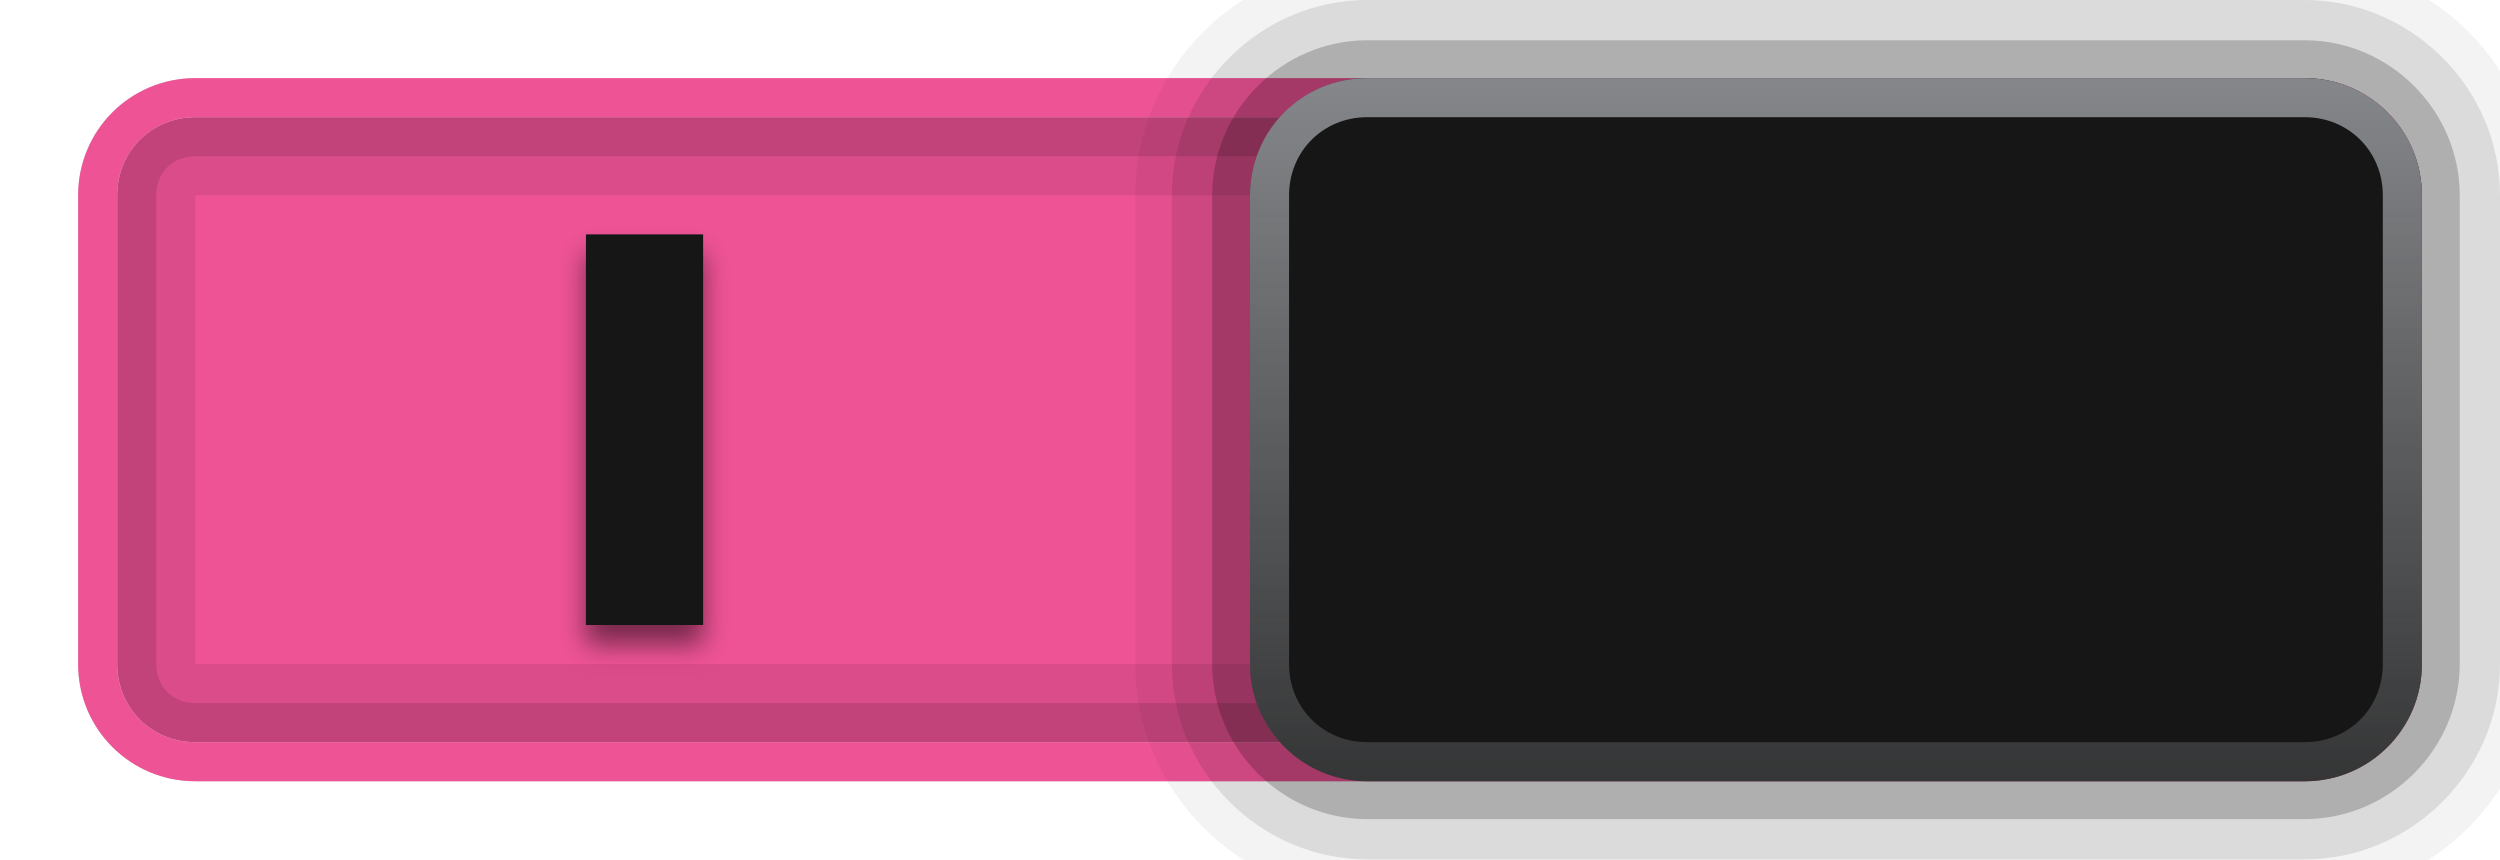
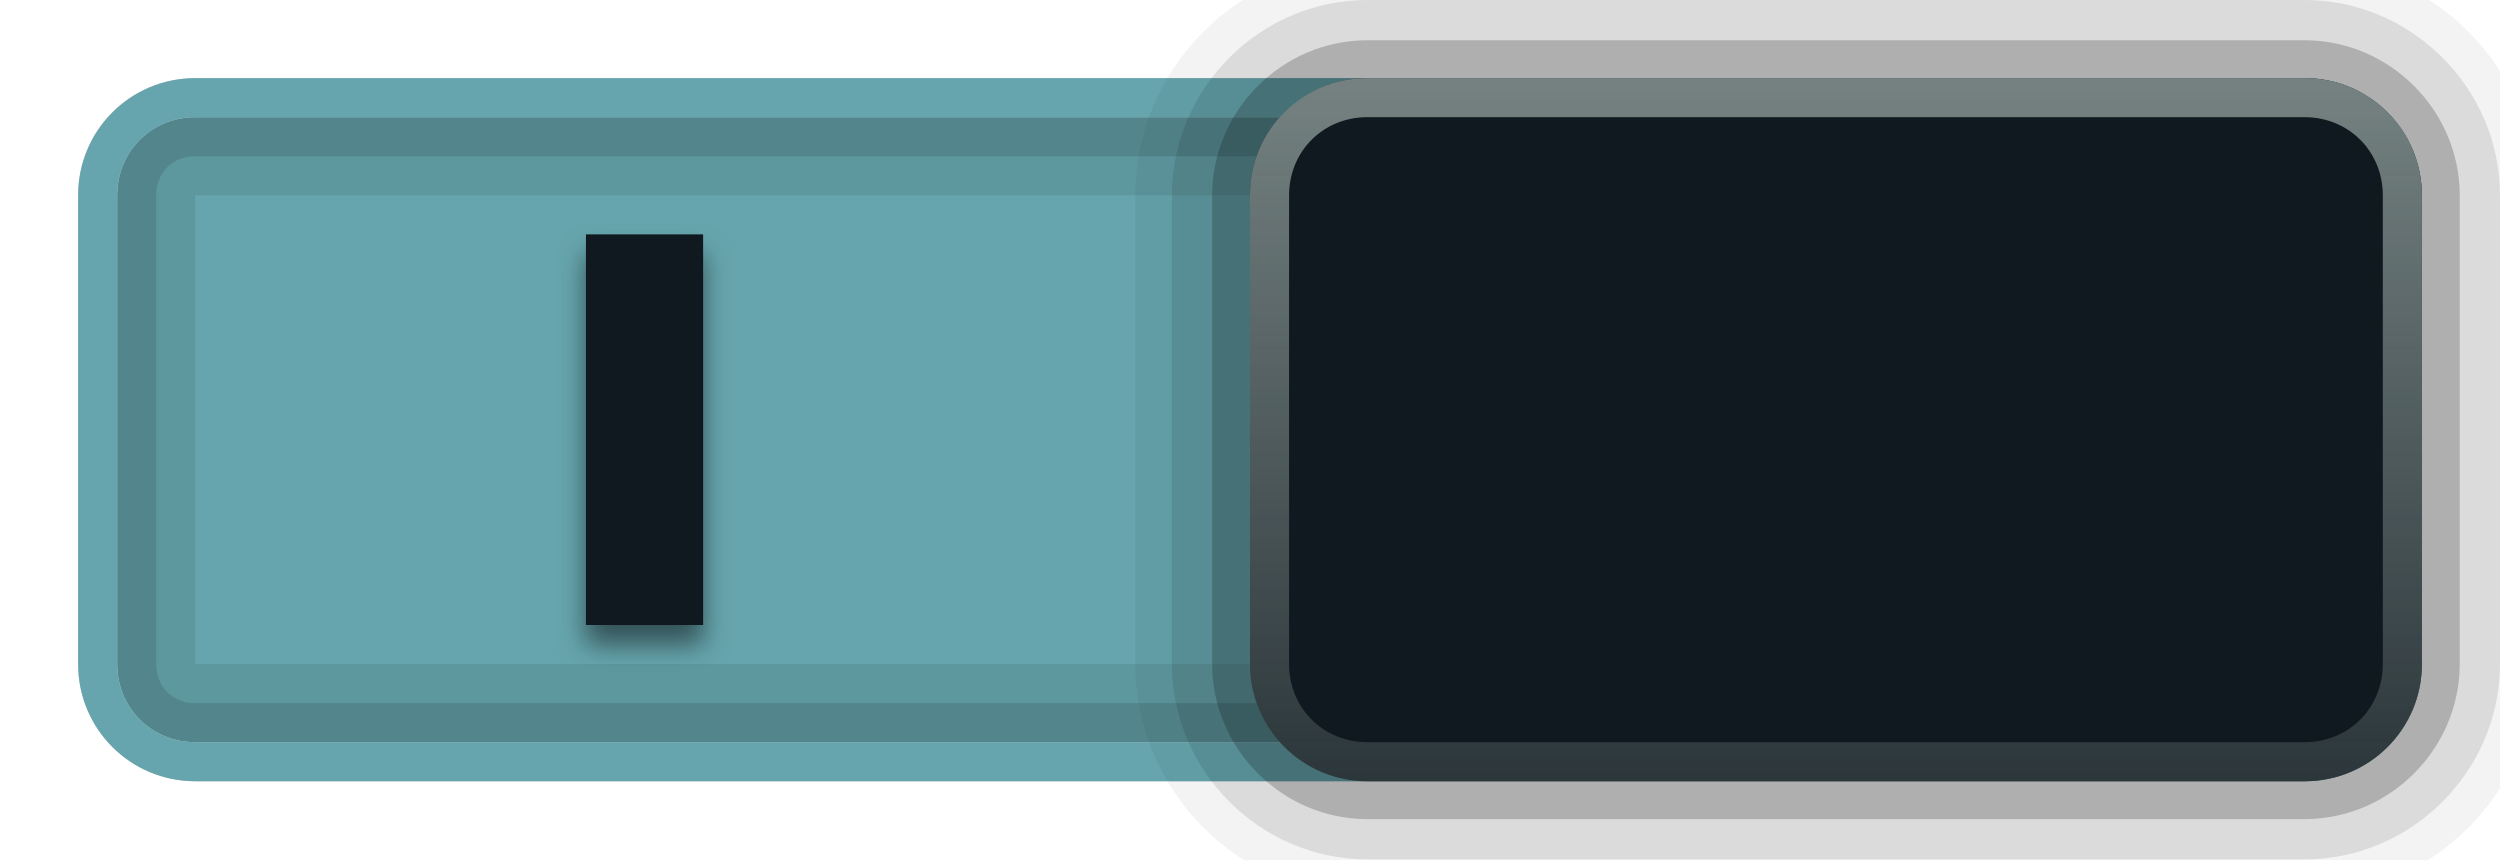
<svg xmlns="http://www.w3.org/2000/svg" xmlns:xlink="http://www.w3.org/1999/xlink" version="1.1" width="64" height="22" id="svg3273">
  <defs id="defs3275">
    <linearGradient id="linearGradient3988">
      <stop id="stop3990" offset="0" style="stop-color:#000000;stop-opacity:1;" />
      <stop style="stop-color:#000000;stop-opacity:0.706;" offset="0.6" id="stop3997" />
      <stop id="stop3993" offset="1" style="stop-color:#000000;stop-opacity:0;" />
    </linearGradient>
    <linearGradient id="linearGradient3976">
      <stop style="stop-color:#ffffff;stop-opacity:1;" offset="0" id="stop3978" />
      <stop id="stop3995" offset="0.6" style="stop-color:#ffffff;stop-opacity:0.706;" />
      <stop style="stop-color:#ffffff;stop-opacity:0;" offset="1" id="stop3980" />
    </linearGradient>
    <linearGradient id="linearGradient4137">
      <stop style="stop-color:#000000;stop-opacity:0.706;" offset="0" id="stop4139" />
      <stop style="stop-color:#000000;stop-opacity:0.235;" offset="1" id="stop4141" />
    </linearGradient>
    <linearGradient id="linearGradient4114">
      <stop id="stop4116" style="stop-color:#ffffff;stop-opacity:0.078;" offset="0" />
      <stop id="stop4118" style="stop-color:#ffffff;stop-opacity:0.275;" offset="1" />
    </linearGradient>
    <linearGradient id="linearGradient3985">
      <stop style="stop-color:#ffffff;stop-opacity:1;" offset="0" id="stop3987" />
      <stop style="stop-color:#ffffff;stop-opacity:0;" offset="1" id="stop3989" />
    </linearGradient>
    <linearGradient id="linearGradient3938">
      <stop style="stop-color:#b4b4b4;stop-opacity:1;" offset="0" id="stop3940" />
      <stop style="stop-color:#dcdcdc;stop-opacity:1;" offset="1" id="stop3942" />
    </linearGradient>
    <linearGradient id="linearGradient3892">
      <stop style="stop-color:#000000;stop-opacity:1;" offset="0" id="stop3894" />
      <stop style="stop-color:#000000;stop-opacity:0.42;" offset="1" id="stop3896" />
    </linearGradient>
    <linearGradient id="linearGradient3866">
      <stop offset="0" style="stop-color:#c3c3c3;stop-opacity:1;" id="stop3868" />
      <stop offset="1" style="stop-color:#636363;stop-opacity:1;" id="stop3870" />
    </linearGradient>
    <linearGradient id="linearGradient4063">
      <stop id="stop4065" style="stop-color:#353535;stop-opacity:1" offset="0" />
      <stop id="stop4067" style="stop-color:#47586e;stop-opacity:1" offset="1" />
    </linearGradient>
    <linearGradient id="linearGradient3990">
      <stop id="stop3992" style="stop-color:#ffffff;stop-opacity:1" offset="0" />
      <stop id="stop3994" style="stop-color:#ffffff;stop-opacity:0" offset="1" />
    </linearGradient>
    <linearGradient id="linearGradient3984">
      <stop id="stop3986" style="stop-color:#313131;stop-opacity:1" offset="0" />
      <stop id="stop3988" style="stop-color:#5e5e5e;stop-opacity:1" offset="1" />
    </linearGradient>
    <linearGradient id="linearGradient4095">
      <stop id="stop4097" style="stop-color:#131313;stop-opacity:1" offset="0" />
      <stop id="stop4099" style="stop-color:#131313;stop-opacity:0" offset="1" />
    </linearGradient>
    <linearGradient x1="17.371" y1="1.495" x2="17.307" y2="4.807" id="linearGradient4561" xlink:href="#linearGradient3990" gradientUnits="userSpaceOnUse" gradientTransform="translate(-64,0)" />
    <linearGradient x1="-47.059" y1="20.15" x2="-46.979" y2="1.018" id="linearGradient4568" xlink:href="#linearGradient3984" gradientUnits="userSpaceOnUse" gradientTransform="matrix(0.9757771,0,0,0.9862853,-0.651405,0.09987579)" />
    <linearGradient x1="-17.785" y1="9.826" x2="-11.504" y2="9.602" id="linearGradient4572" xlink:href="#linearGradient4095" gradientUnits="userSpaceOnUse" gradientTransform="matrix(0.8879773,0,0,0.879022,-19.10437,2.334691)" />
    <linearGradient x1="40.625" y1="20.688" x2="40.812" y2="10.5" id="linearGradient4576" xlink:href="#linearGradient4063" gradientUnits="userSpaceOnUse" gradientTransform="translate(-64,0)" />
    <linearGradient x1="-17.785" y1="9.826" x2="-11.504" y2="9.602" id="linearGradient4101" xlink:href="#linearGradient4095-3" gradientUnits="userSpaceOnUse" gradientTransform="matrix(0.8879773,0,0,0.879022,-19.10437,2.334691)" />
    <linearGradient x1="-47.059" y1="20.15" x2="-46.979" y2="1.018" id="linearGradient4060" xlink:href="#linearGradient4054-9" gradientUnits="userSpaceOnUse" gradientTransform="matrix(0.9757771,0,0,0.9862853,-0.6514049,0.09987579)" />
    <linearGradient id="linearGradient4054-9">
      <stop id="stop4056-6" style="stop-color:#cdcdcd;stop-opacity:1" offset="0" />
      <stop id="stop4058-4" style="stop-color:#f9f9f9;stop-opacity:1" offset="1" />
    </linearGradient>
    <linearGradient id="linearGradient4095-3">
      <stop id="stop4097-1" style="stop-color:#131313;stop-opacity:1" offset="0" />
      <stop id="stop4099-8" style="stop-color:#131313;stop-opacity:0" offset="1" />
    </linearGradient>
    <linearGradient x1="-47.059" y1="20.15" x2="-46.979" y2="1.018" id="linearGradient4868" xlink:href="#linearGradient4054-9" gradientUnits="userSpaceOnUse" gradientTransform="matrix(0.9757771,0,0,0.9862853,-3.026407,-27.65715)" />
    <linearGradient x1="-17.785" y1="9.826" x2="-11.504" y2="9.602" id="linearGradient4872" xlink:href="#linearGradient4095-3" gradientUnits="userSpaceOnUse" gradientTransform="matrix(0.8879773,0,0,0.879022,-21.47937,-25.42233)" />
    <linearGradient x1="17.371" y1="1.495" x2="17.307" y2="4.807" id="linearGradient4909" xlink:href="#linearGradient3990" gradientUnits="userSpaceOnUse" gradientTransform="translate(-64,0)" />
    <linearGradient x1="-47.059" y1="20.15" x2="-46.979" y2="1.018" id="linearGradient4916" xlink:href="#linearGradient3984" gradientUnits="userSpaceOnUse" gradientTransform="matrix(0.9757771,0,0,0.9862853,-0.651405,0.09987579)" />
    <linearGradient x1="-17.785" y1="9.826" x2="-11.504" y2="9.602" id="linearGradient4920" xlink:href="#linearGradient4095" gradientUnits="userSpaceOnUse" gradientTransform="matrix(0.8879773,0,0,0.879022,-19.10437,2.334691)" />
    <linearGradient x1="40.625" y1="20.688" x2="40.812" y2="10.5" id="linearGradient4924" xlink:href="#linearGradient4063" gradientUnits="userSpaceOnUse" gradientTransform="translate(-64,0)" />
    <clipPath clipPathUnits="userSpaceOnUse" id="clipPath3876">
      <rect width="64" height="20" rx="2.5" ry="2.5" x="-64" y="1" id="rect3878" style="color:#000000;fill:#ff00ff;fill-opacity:1;stroke:none;stroke-width:1;marker:none;visibility:visible;display:inline;overflow:visible;enable-background:accumulate" />
    </clipPath>
    <linearGradient xlink:href="#linearGradient3892" id="linearGradient3898" x1="-46" y1="1" x2="-46" y2="21" gradientUnits="userSpaceOnUse" />
    <linearGradient xlink:href="#linearGradient4114" id="linearGradient3086" gradientUnits="userSpaceOnUse" gradientTransform="translate(-64.5,-20.49999)" x1="40.812" y1="19.5" x2="40.812" y2="-0.5" />
    <clipPath clipPathUnits="userSpaceOnUse" id="clipPath3097">
      <rect y="-2" x="-8" height="27" width="48" id="rect3099" style="opacity:0.25;color:#000000;fill:#ff00ff;fill-opacity:1;fill-rule:nonzero;stroke:none;stroke-width:2;marker:none;visibility:visible;display:inline;overflow:visible;enable-background:accumulate" />
    </clipPath>
    <linearGradient xlink:href="#linearGradient3985" id="linearGradient3072" gradientUnits="userSpaceOnUse" gradientTransform="translate(40,0)" x1="45" y1="2" x2="45" y2="29" />
    <linearGradient xlink:href="#linearGradient3938" id="linearGradient3075" gradientUnits="userSpaceOnUse" x1="48" y1="21" x2="48" y2="2" />
    <linearGradient xlink:href="#linearGradient3990" id="linearGradient3851" x1="41" y1="1" x2="41" y2="28" gradientUnits="userSpaceOnUse" />
    <linearGradient xlink:href="#linearGradient3938" id="linearGradient3855" gradientUnits="userSpaceOnUse" x1="48" y1="21" x2="48" y2="2" gradientTransform="translate(-3,0)" />
    <linearGradient xlink:href="#linearGradient3938" id="linearGradient3859" gradientUnits="userSpaceOnUse" x1="48" y1="21" x2="48" y2="2" />
    <radialGradient xlink:href="#linearGradient3976" id="radialGradient3982" cx="42.5" cy="11" fx="42.5" fy="11" r="0.5" gradientTransform="matrix(11,0,0,10,-423,-99)" gradientUnits="userSpaceOnUse" />
    <radialGradient xlink:href="#linearGradient3988" id="radialGradient3986" gradientUnits="userSpaceOnUse" gradientTransform="matrix(11,0,0,10,-424,-99)" cx="42.5" cy="11" fx="42.5" fy="11" r="0.5" />
    <radialGradient xlink:href="#linearGradient3976" id="radialGradient4003" gradientUnits="userSpaceOnUse" gradientTransform="matrix(11,0,0,10,-419,-99)" cx="42.5" cy="11" fx="42.5" fy="11" r="0.5" />
    <radialGradient xlink:href="#linearGradient3988" id="radialGradient4005" gradientUnits="userSpaceOnUse" gradientTransform="matrix(11,0,0,10,-420,-99)" cx="42.5" cy="11" fx="42.5" fy="11" r="0.5" />
    <radialGradient xlink:href="#linearGradient3976" id="radialGradient4011" gradientUnits="userSpaceOnUse" gradientTransform="matrix(11,0,0,10,-415,-99)" cx="42.5" cy="11" fx="42.5" fy="11" r="0.5" />
    <radialGradient xlink:href="#linearGradient3988" id="radialGradient4013" gradientUnits="userSpaceOnUse" gradientTransform="matrix(11,0,0,10,-416,-99)" cx="42.5" cy="11" fx="42.5" fy="11" r="0.5" />
    <linearGradient xlink:href="#linearGradient3985-3" id="linearGradient4074" gradientUnits="userSpaceOnUse" gradientTransform="matrix(1,0,0,-1,-32,21)" x1="48" y1="21" x2="48" y2="-4" />
    <linearGradient id="linearGradient3985-3">
      <stop style="stop-color:#ffffff;stop-opacity:1;" offset="0" id="stop3987-1" />
      <stop style="stop-color:#ffffff;stop-opacity:0;" offset="1" id="stop3989-8" />
    </linearGradient>
    <radialGradient xlink:href="#linearGradient3988-1" id="radialGradient4013-0" gradientUnits="userSpaceOnUse" gradientTransform="matrix(11,0,0,10,-512,-99)" cx="42.5" cy="11" fx="42.5" fy="11" r="0.5" />
    <linearGradient id="linearGradient3988-1">
      <stop id="stop3990-7" offset="0" style="stop-color:#000000;stop-opacity:1;" />
      <stop style="stop-color:#000000;stop-opacity:0.706;" offset="0.6" id="stop3997-9" />
      <stop id="stop3993-1" offset="1" style="stop-color:#000000;stop-opacity:0;" />
    </linearGradient>
    <radialGradient xlink:href="#linearGradient3976-3" id="radialGradient4011-0" gradientUnits="userSpaceOnUse" gradientTransform="matrix(11,0,0,10,-511,-99)" cx="42.5" cy="11" fx="42.5" fy="11" r="0.5" />
    <linearGradient id="linearGradient3976-3">
      <stop style="stop-color:#ffffff;stop-opacity:1;" offset="0" id="stop3978-5" />
      <stop id="stop3995-9" offset="0.6" style="stop-color:#ffffff;stop-opacity:0.706;" />
      <stop style="stop-color:#ffffff;stop-opacity:0;" offset="1" id="stop3980-4" />
    </linearGradient>
    <radialGradient xlink:href="#linearGradient3988-1" id="radialGradient4005-8" gradientUnits="userSpaceOnUse" gradientTransform="matrix(11,0,0,10,-516,-99)" cx="42.5" cy="11" fx="42.5" fy="11" r="0.5" />
    <linearGradient id="linearGradient4101-4">
      <stop id="stop4103" offset="0" style="stop-color:#000000;stop-opacity:1;" />
      <stop style="stop-color:#000000;stop-opacity:0.706;" offset="0.6" id="stop4105" />
      <stop id="stop4107" offset="1" style="stop-color:#000000;stop-opacity:0;" />
    </linearGradient>
    <radialGradient xlink:href="#linearGradient3976-3" id="radialGradient4003-6" gradientUnits="userSpaceOnUse" gradientTransform="matrix(11,0,0,10,-451,-100)" cx="42.5" cy="11" fx="42.5" fy="11" r="0.5" />
    <linearGradient id="linearGradient4110">
      <stop style="stop-color:#ffffff;stop-opacity:1;" offset="0" id="stop4112" />
      <stop id="stop4114" offset="0.6" style="stop-color:#ffffff;stop-opacity:0.706;" />
      <stop style="stop-color:#ffffff;stop-opacity:0;" offset="1" id="stop4116-9" />
    </linearGradient>
    <radialGradient xlink:href="#linearGradient3988-1" id="radialGradient3986-2" gradientUnits="userSpaceOnUse" gradientTransform="matrix(11,0,0,10,-520,-99)" cx="42.5" cy="11" fx="42.5" fy="11" r="0.5" />
    <linearGradient id="linearGradient4119">
      <stop id="stop4121" offset="0" style="stop-color:#000000;stop-opacity:1;" />
      <stop style="stop-color:#000000;stop-opacity:0.706;" offset="0.6" id="stop4123" />
      <stop id="stop4125" offset="1" style="stop-color:#000000;stop-opacity:0;" />
    </linearGradient>
    <radialGradient r="0.5" fy="11" fx="42.5" cy="11" cx="42.5" gradientTransform="matrix(11,0,0,10,-455,-100)" gradientUnits="userSpaceOnUse" id="radialGradient4077" xlink:href="#linearGradient3976-3" />
    <linearGradient id="linearGradient4128">
      <stop style="stop-color:#ffffff;stop-opacity:1;" offset="0" id="stop4130" />
      <stop id="stop4132" offset="0.6" style="stop-color:#ffffff;stop-opacity:0.706;" />
      <stop style="stop-color:#ffffff;stop-opacity:0;" offset="1" id="stop4134" />
    </linearGradient>
    <linearGradient y2="39" x2="41" y1="1" x1="41" gradientUnits="userSpaceOnUse" id="linearGradient3077-4" xlink:href="#linearGradient4095-9" gradientTransform="matrix(1,0,0,-1,-32,21)" />
    <linearGradient id="linearGradient4095-9">
      <stop id="stop4097-0" style="stop-color:#131313;stop-opacity:1" offset="0" />
      <stop id="stop4099-3" style="stop-color:#131313;stop-opacity:0" offset="1" />
    </linearGradient>
    <linearGradient xlink:href="#linearGradient3938-0" id="linearGradient3128" gradientUnits="userSpaceOnUse" gradientTransform="translate(-32,0)" x1="48" y1="21" x2="48" y2="2" />
    <linearGradient id="linearGradient3938-0">
      <stop style="stop-color:#a0a0a0;stop-opacity:1;" offset="0" id="stop3940-3" />
      <stop style="stop-color:#dcdcdc;stop-opacity:1;" offset="1" id="stop3942-3" />
    </linearGradient>
    <linearGradient y2="2" x2="48" y1="21" x1="48" gradientTransform="translate(-32,-1)" gradientUnits="userSpaceOnUse" id="linearGradient4156" xlink:href="#linearGradient3938-0" />
    <linearGradient xlink:href="#linearGradient3938-0" id="linearGradient4075" gradientUnits="userSpaceOnUse" gradientTransform="translate(-96,0)" x1="48" y1="21" x2="48" y2="2" />
    <linearGradient xlink:href="#linearGradient4095-9" id="linearGradient4077" gradientUnits="userSpaceOnUse" gradientTransform="matrix(-1,0,0,-1,96,22)" x1="41" y1="1" x2="41" y2="39" />
    <radialGradient xlink:href="#linearGradient3976-3" id="radialGradient4079" gradientUnits="userSpaceOnUse" gradientTransform="matrix(11,0,0,10,-519,-99)" cx="42.5" cy="11" fx="42.5" fy="11" r="0.5" />
    <radialGradient xlink:href="#linearGradient3976-3" id="radialGradient4081" gradientUnits="userSpaceOnUse" gradientTransform="matrix(11,0,0,10,-515,-99)" cx="42.5" cy="11" fx="42.5" fy="11" r="0.5" />
    <linearGradient xlink:href="#linearGradient3985-3" id="linearGradient4083" gradientUnits="userSpaceOnUse" gradientTransform="matrix(-1,0,0,-1,96,22)" x1="48" y1="21" x2="48" y2="-4" />
    <linearGradient xlink:href="#linearGradient3985-3-0" id="linearGradient4083-0" gradientUnits="userSpaceOnUse" gradientTransform="matrix(-1,0,0,-1,96,22)" x1="48" y1="21" x2="48" y2="-4" />
    <linearGradient id="linearGradient3985-3-0">
      <stop style="stop-color:#ffffff;stop-opacity:1;" offset="0" id="stop3987-1-2" />
      <stop style="stop-color:#ffffff;stop-opacity:0;" offset="1" id="stop3989-8-2" />
    </linearGradient>
    <radialGradient xlink:href="#linearGradient3988-1-4" id="radialGradient4013-0-2" gradientUnits="userSpaceOnUse" gradientTransform="matrix(11,0,0,10,-416,-99)" cx="42.5" cy="11" fx="42.5" fy="11" r="0.5" />
    <linearGradient id="linearGradient3988-1-4">
      <stop id="stop3990-7-7" offset="0" style="stop-color:#000000;stop-opacity:1;" />
      <stop style="stop-color:#000000;stop-opacity:0.706;" offset="0.6" id="stop3997-9-9" />
      <stop id="stop3993-1-8" offset="1" style="stop-color:#000000;stop-opacity:0;" />
    </linearGradient>
    <radialGradient xlink:href="#linearGradient3976-3-4" id="radialGradient4011-0-5" gradientUnits="userSpaceOnUse" gradientTransform="matrix(11,0,0,10,-415,-99)" cx="42.5" cy="11" fx="42.5" fy="11" r="0.5" />
    <linearGradient id="linearGradient3976-3-4">
      <stop style="stop-color:#ffffff;stop-opacity:1;" offset="0" id="stop3978-5-7" />
      <stop id="stop3995-9-8" offset="0.6" style="stop-color:#ffffff;stop-opacity:0.706;" />
      <stop style="stop-color:#ffffff;stop-opacity:0;" offset="1" id="stop3980-4-6" />
    </linearGradient>
    <radialGradient xlink:href="#linearGradient3988-1-4" id="radialGradient4005-8-0" gradientUnits="userSpaceOnUse" gradientTransform="matrix(11,0,0,10,-420,-99)" cx="42.5" cy="11" fx="42.5" fy="11" r="0.5" />
    <linearGradient id="linearGradient4110-0">
      <stop id="stop4112-6" offset="0" style="stop-color:#000000;stop-opacity:1;" />
      <stop style="stop-color:#000000;stop-opacity:0.706;" offset="0.6" id="stop4114-4" />
      <stop id="stop4116-3" offset="1" style="stop-color:#000000;stop-opacity:0;" />
    </linearGradient>
    <radialGradient xlink:href="#linearGradient3976-3-4" id="radialGradient4081-7" gradientUnits="userSpaceOnUse" gradientTransform="matrix(11,0,0,10,-419,-99)" cx="42.5" cy="11" fx="42.5" fy="11" r="0.5" />
    <linearGradient id="linearGradient4119-5">
      <stop style="stop-color:#ffffff;stop-opacity:1;" offset="0" id="stop4121-8" />
      <stop id="stop4123-1" offset="0.6" style="stop-color:#ffffff;stop-opacity:0.706;" />
      <stop style="stop-color:#ffffff;stop-opacity:0;" offset="1" id="stop4125-0" />
    </linearGradient>
    <radialGradient xlink:href="#linearGradient3988-1-4" id="radialGradient3986-2-9" gradientUnits="userSpaceOnUse" gradientTransform="matrix(11,0,0,10,-424,-99)" cx="42.5" cy="11" fx="42.5" fy="11" r="0.5" />
    <linearGradient id="linearGradient4128-3">
      <stop id="stop4130-0" offset="0" style="stop-color:#000000;stop-opacity:1;" />
      <stop style="stop-color:#000000;stop-opacity:0.706;" offset="0.6" id="stop4132-2" />
      <stop id="stop4134-6" offset="1" style="stop-color:#000000;stop-opacity:0;" />
    </linearGradient>
    <radialGradient xlink:href="#linearGradient3976-3-4" id="radialGradient4079-4" gradientUnits="userSpaceOnUse" gradientTransform="matrix(11,0,0,10,-423,-99)" cx="42.5" cy="11" fx="42.5" fy="11" r="0.5" />
    <linearGradient id="linearGradient4137-3">
      <stop style="stop-color:#ffffff;stop-opacity:1;" offset="0" id="stop4139-8" />
      <stop id="stop4141-6" offset="0.6" style="stop-color:#ffffff;stop-opacity:0.706;" />
      <stop style="stop-color:#ffffff;stop-opacity:0;" offset="1" id="stop4143" />
    </linearGradient>
    <linearGradient xlink:href="#linearGradient4095-9-0" id="linearGradient4077-7" gradientUnits="userSpaceOnUse" gradientTransform="matrix(-1,0,0,-1,96,22)" x1="41" y1="1" x2="41" y2="39" />
    <linearGradient id="linearGradient4095-9-0">
      <stop id="stop4097-0-8" style="stop-color:#131313;stop-opacity:1" offset="0" />
      <stop id="stop4099-3-1" style="stop-color:#131313;stop-opacity:0" offset="1" />
    </linearGradient>
    <linearGradient xlink:href="#linearGradient3938-0-8" id="linearGradient4075-9" gradientUnits="userSpaceOnUse" gradientTransform="translate(-96,0)" x1="48" y1="21" x2="48" y2="2" />
    <linearGradient id="linearGradient3938-0-8">
      <stop style="stop-color:#a0a0a0;stop-opacity:1;" offset="0" id="stop3940-3-1" />
      <stop style="stop-color:#dcdcdc;stop-opacity:1;" offset="1" id="stop3942-3-6" />
    </linearGradient>
    <linearGradient y2="2" x2="48" y1="21" x1="48" gradientTransform="translate(-96,0)" gradientUnits="userSpaceOnUse" id="linearGradient4165" xlink:href="#linearGradient3938-0-8" />
    <linearGradient xlink:href="#linearGradient3938-9" id="linearGradient3944" x1="48" y1="21" x2="48" y2="2" gradientUnits="userSpaceOnUse" />
    <linearGradient id="linearGradient3938-9">
      <stop style="stop-color:#b4b4b4;stop-opacity:1;" offset="0" id="stop3940-1" />
      <stop style="stop-color:#dcdcdc;stop-opacity:1;" offset="1" id="stop3942-7" />
    </linearGradient>
    <linearGradient xlink:href="#linearGradient3985-5" id="linearGradient3991" x1="45" y1="2" x2="45" y2="29" gradientUnits="userSpaceOnUse" gradientTransform="translate(40,0)" />
    <linearGradient id="linearGradient3985-5">
      <stop style="stop-color:#ffffff;stop-opacity:1;" offset="0" id="stop3987-7" />
      <stop style="stop-color:#ffffff;stop-opacity:0;" offset="1" id="stop3989-6" />
    </linearGradient>
    <linearGradient xlink:href="#linearGradient4137-2" id="linearGradient4143" x1="48" y1="6" x2="48" y2="16" gradientUnits="userSpaceOnUse" />
    <linearGradient id="linearGradient4137-2">
      <stop style="stop-color:#000000;stop-opacity:0.706;" offset="0" id="stop4139-4" />
      <stop style="stop-color:#000000;stop-opacity:0.235;" offset="1" id="stop4141-2" />
    </linearGradient>
    <linearGradient xlink:href="#linearGradient4137-2" id="linearGradient4164" gradientUnits="userSpaceOnUse" x1="48" y1="6" x2="48" y2="16" />
    <linearGradient id="linearGradient3083">
      <stop style="stop-color:#000000;stop-opacity:0.706;" offset="0" id="stop3085" />
      <stop style="stop-color:#000000;stop-opacity:0.235;" offset="1" id="stop3087" />
    </linearGradient>
    <linearGradient xlink:href="#linearGradient4137-2" id="linearGradient4350" gradientUnits="userSpaceOnUse" x1="48" y1="6" x2="48" y2="16" gradientTransform="translate(0,30)" />
    <linearGradient xlink:href="#linearGradient4137-2" id="linearGradient4353" gradientUnits="userSpaceOnUse" x1="48" y1="6" x2="48" y2="16" gradientTransform="translate(0,30)" />
    <linearGradient xlink:href="#linearGradient3985-5" id="linearGradient4359" gradientUnits="userSpaceOnUse" gradientTransform="translate(40,0)" x1="45" y1="2" x2="45" y2="29" />
    <linearGradient xlink:href="#linearGradient3938-9" id="linearGradient4362" gradientUnits="userSpaceOnUse" x1="48" y1="21" x2="48" y2="2" />
    <linearGradient xlink:href="#linearGradient4114" id="linearGradient4371" gradientUnits="userSpaceOnUse" gradientTransform="translate(-64.5,-20.49999)" x1="40.812" y1="19.5" x2="40.812" y2="-0.5" />
    <filter color-interpolation-filters="sRGB" id="filter4199-9" x="-0.26" width="1.52" y="-0.078" height="1.156">
      <feGaussianBlur stdDeviation="0.325" id="feGaussianBlur4201-6" />
    </filter>
    <linearGradient xlink:href="#linearGradient3921-5" id="linearGradient4550" gradientUnits="userSpaceOnUse" gradientTransform="matrix(-1,0,0,-1,64.5,20.49999)" x1="40.812" y1="18.5" x2="40.812" y2="0.5" />
    <linearGradient id="linearGradient3921-5">
      <stop offset="0" style="stop-color:#ffffff;stop-opacity:0;" id="stop3923-6" />
      <stop offset="1" style="stop-color:#ffffff;stop-opacity:0.157;" id="stop3925-4" />
    </linearGradient>
    <linearGradient y2="0.5" x2="40.812" y1="18.5" x1="40.812" gradientTransform="matrix(-1,0,0,-1,64.5,20.49999)" gradientUnits="userSpaceOnUse" id="linearGradient4572-4" xlink:href="#linearGradient3921-5" />
    <linearGradient y2="0.5" x2="40.812" y1="18.5" x1="40.812" gradientTransform="matrix(-1,0,0,-1,64.5,20.49999)" gradientUnits="userSpaceOnUse" id="linearGradient4572-4-7" xlink:href="#linearGradient3921-5-9" />
    <linearGradient id="linearGradient3921-5-9">
-       <stop offset="0" style="stop-color:#ee5396;stop-opacity:1;" id="stop3923-6-1" />
-       <stop offset="1" style="stop-color:#ee5396;stop-opacity:1;" id="stop3925-4-6" />
+       <stop offset="0" style="stop-color:#66A5AD;stop-opacity:1;" id="stop3923-6-1" />
+       <stop offset="1" style="stop-color:#66A5AD;stop-opacity:1;" id="stop3925-4-6" />
    </linearGradient>
    <linearGradient y2="0.5" x2="40.812" y1="18.5" x1="40.812" gradientTransform="matrix(-1,0,0,-1,64.5,20.49999)" gradientUnits="userSpaceOnUse" id="linearGradient4443" xlink:href="#linearGradient3921-5-9" />
    <radialGradient xlink:href="#linearGradient3988-5-7" id="radialGradient4013-9-2" gradientUnits="userSpaceOnUse" gradientTransform="matrix(11,0,0,10,-417,-99)" cx="42.5" cy="11" fx="42.5" fy="11" r="0.5" />
    <linearGradient id="linearGradient3988-5-7">
      <stop id="stop3990-8-2" offset="0" style="stop-color:#000000;stop-opacity:1;" />
      <stop style="stop-color:#000000;stop-opacity:0.706;" offset="0.6" id="stop3997-5-7" />
      <stop id="stop3993-8-6" offset="1" style="stop-color:#000000;stop-opacity:0;" />
    </linearGradient>
    <radialGradient xlink:href="#linearGradient3976-2-0" id="radialGradient4011-7-2" gradientUnits="userSpaceOnUse" gradientTransform="matrix(11,0,0,10,-416,-99)" cx="42.5" cy="11" fx="42.5" fy="11" r="0.5" />
    <linearGradient id="linearGradient3976-2-0">
      <stop style="stop-color:#ffffff;stop-opacity:1;" offset="0" id="stop3978-8-5" />
      <stop id="stop3995-9-0" offset="0.6" style="stop-color:#ffffff;stop-opacity:0.706;" />
      <stop style="stop-color:#ffffff;stop-opacity:0;" offset="1" id="stop3980-6-1" />
    </linearGradient>
    <radialGradient xlink:href="#linearGradient3988-5-7" id="radialGradient4005-9-8" gradientUnits="userSpaceOnUse" gradientTransform="matrix(11,0,0,10,-421,-99)" cx="42.5" cy="11" fx="42.5" fy="11" r="0.5" />
    <linearGradient id="linearGradient4595">
      <stop id="stop4597" offset="0" style="stop-color:#000000;stop-opacity:1;" />
      <stop style="stop-color:#000000;stop-opacity:0.706;" offset="0.6" id="stop4599" />
      <stop id="stop4601" offset="1" style="stop-color:#000000;stop-opacity:0;" />
    </linearGradient>
    <radialGradient xlink:href="#linearGradient3976-2-0" id="radialGradient4003-1-6" gradientUnits="userSpaceOnUse" gradientTransform="matrix(11,0,0,10,-420,-99)" cx="42.5" cy="11" fx="42.5" fy="11" r="0.5" />
    <linearGradient id="linearGradient4604">
      <stop style="stop-color:#ffffff;stop-opacity:1;" offset="0" id="stop4606" />
      <stop id="stop4608" offset="0.6" style="stop-color:#ffffff;stop-opacity:0.706;" />
      <stop style="stop-color:#ffffff;stop-opacity:0;" offset="1" id="stop4610" />
    </linearGradient>
    <radialGradient xlink:href="#linearGradient3988-5-7" id="radialGradient3986-1-3" gradientUnits="userSpaceOnUse" gradientTransform="matrix(11,0,0,10,-425,-99)" cx="42.5" cy="11" fx="42.5" fy="11" r="0.5" />
    <linearGradient id="linearGradient4613">
      <stop id="stop4615" offset="0" style="stop-color:#000000;stop-opacity:1;" />
      <stop style="stop-color:#000000;stop-opacity:0.706;" offset="0.6" id="stop4617" />
      <stop id="stop4619" offset="1" style="stop-color:#000000;stop-opacity:0;" />
    </linearGradient>
    <radialGradient r="0.5" fy="11" fx="42.5" cy="11" cx="42.5" gradientTransform="matrix(11,0,0,10,-424,-99)" gradientUnits="userSpaceOnUse" id="radialGradient4077-8-1" xlink:href="#linearGradient3976-2-0" />
    <linearGradient id="linearGradient4622">
      <stop style="stop-color:#ffffff;stop-opacity:1;" offset="0" id="stop4624" />
      <stop id="stop4626" offset="0.6" style="stop-color:#ffffff;stop-opacity:0.706;" />
      <stop style="stop-color:#ffffff;stop-opacity:0;" offset="1" id="stop4628" />
    </linearGradient>
    <linearGradient y2="28" x2="41" y1="1" x1="41" gradientUnits="userSpaceOnUse" id="linearGradient3077-4-9-4" xlink:href="#linearGradient3990-9-4-5" gradientTransform="translate(-2,-1)" />
    <linearGradient id="linearGradient3990-9-4-5">
-       <stop id="stop3992-5-7-1" style="stop-color:#dde1e6;stop-opacity:1" offset="0" />
-       <stop id="stop3994-0-8-2" style="stop-color:#dde1e6;stop-opacity:0" offset="1" />
+       <stop id="stop3992-5-7-1" style="stop-color:#c7d6d0;stop-opacity:1" offset="0" />
+       <stop id="stop3994-0-8-2" style="stop-color:#c7d6d0;stop-opacity:0" offset="1" />
    </linearGradient>
    <linearGradient y2="2" x2="48" y1="21" x1="48" gradientTransform="translate(-2,-1)" gradientUnits="userSpaceOnUse" id="linearGradient3228-0" xlink:href="#linearGradient3938-4-7" />
    <linearGradient id="linearGradient3938-4-7">
-       <stop style="stop-color:#161616;stop-opacity:1;" offset="0" id="stop3940-9-2" />
-       <stop style="stop-color:#161616;stop-opacity:1;" offset="1" id="stop3942-9-2" />
+       <stop style="stop-color:#0f191f;stop-opacity:1;" offset="0" id="stop3940-9-2" />
+       <stop style="stop-color:#0f191f;stop-opacity:1;" offset="1" id="stop3942-9-2" />
    </linearGradient>
    <linearGradient xlink:href="#linearGradient3921-5-9" id="linearGradient4617" gradientUnits="userSpaceOnUse" gradientTransform="matrix(-1,0,0,-1,64.5,20.49999)" x1="40.812" y1="18.5" x2="40.812" y2="0.5" />
    <linearGradient xlink:href="#linearGradient3921-5-9" id="linearGradient4621" gradientUnits="userSpaceOnUse" gradientTransform="matrix(-1,0,0,-1,64.5,20.49999)" x1="40.812" y1="18.5" x2="40.812" y2="0.5" />
  </defs>
  <g id="layer1">
    <path style="color:#000000;fill:url(#linearGradient4621);fill-opacity:1;stroke:none;stroke-width:1;marker:none;visibility:visible;display:inline;overflow:visible;enable-background:accumulate" id="path4619" d="M 5,3 C 3.878,3 3,3.878 3,5 l 0,12 c 0,1.122 0.878,2 2,2 l 54,0 c 1.122,0 2,-0.878 2,-2 L 61,5 C 61,3.878 60.122,3 59,3 L 5,3 z" />
    <path style="opacity:0.08;color:#000000;fill:#000000;fill-opacity:1;stroke:none;stroke-width:1;marker:none;visibility:visible;display:inline;overflow:visible;enable-background:accumulate" d="M 5,2 C 3.338,2 2,3.338 2,5 l 0,12 c 0,1.662 1.338,3 3,3 l 54,0 c 1.662,0 3,-1.338 3,-3 L 62,5 C 62,3.338 60.662,2 59,2 z m 0,3 54,0 0,12 -54,0 z" id="rect4052" />
    <path style="opacity:0.12;color:#000000;fill:#000000;fill-opacity:1;stroke:none;stroke-width:1;marker:none;visibility:visible;display:inline;overflow:visible;enable-background:accumulate" d="M 5,2 C 3.338,2 2,3.338 2,5 l 0,12 c 0,1.662 1.338,3 3,3 l 54,0 c 1.662,0 3,-1.338 3,-3 L 62,5 C 62,3.338 60.662,2 59,2 z m 0,2 54,0 c 0.583,0 1,0.417 1,1 l 0,12 c 0,0.583 -0.417,1 -1,1 L 5,18 C 4.418,18 4,17.582 4,17 L 4,5 C 4,4.418 4.418,4 5,4 z" id="rect4042" />
-     <path style="opacity:1;color:#000000;fill:#ee5396;fill-opacity:1;stroke:none;stroke-width:1;marker:none;visibility:visible;display:inline;overflow:visible;enable-background:accumulate" d="M 5,2 C 3.338,2 2,3.338 2,5 l 0,12 c 0,1.662 1.338,3 3,3 l 54,0 c 1.662,0 3,-1.338 3,-3 L 62,5 C 62,3.338 60.662,2 59,2 z m 0,1 54,0 c 1.117,0 2,0.883 2,2 l 0,12 c 0,1.117 -0.883,2 -2,2 L 5,19 C 3.883,19 3,18.117 3,17 L 3,5 C 3,3.883 3.883,3 5,3 z" id="rect4038" />
+     <path style="opacity:1;color:#000000;fill:#66A5AD;fill-opacity:1;stroke:none;stroke-width:1;marker:none;visibility:visible;display:inline;overflow:visible;enable-background:accumulate" d="M 5,2 C 3.338,2 2,3.338 2,5 l 0,12 c 0,1.662 1.338,3 3,3 l 54,0 c 1.662,0 3,-1.338 3,-3 L 62,5 C 62,3.338 60.662,2 59,2 z m 0,1 54,0 c 1.117,0 2,0.883 2,2 l 0,12 c 0,1.117 -0.883,2 -2,2 L 5,19 C 3.883,19 3,18.117 3,17 L 3,5 C 3,3.883 3.883,3 5,3 z" id="rect4038" />
    <g id="g4579">
      <rect style="opacity:0.5;color:#000000;fill:#000000;fill-opacity:1;fill-rule:nonzero;stroke:none;stroke-width:2;marker:none;visibility:visible;display:inline;overflow:visible;filter:url(#filter4199-9);enable-background:accumulate" id="rect4197" width="3" height="10" x="15" y="6.5" />
-       <rect y="6" x="15" height="10" width="3" id="rect4195" style="color:#000000;fill:#161616;fill-opacity:1;fill-rule:nonzero;stroke:none;stroke-width:2;marker:none;visibility:visible;display:inline;overflow:visible;enable-background:accumulate" />
+       <rect y="6" x="15" height="10" width="3" id="rect4195" style="color:#000000;fill:#0f191f;fill-opacity:1;fill-rule:nonzero;stroke:none;stroke-width:2;marker:none;visibility:visible;display:inline;overflow:visible;enable-background:accumulate" />
    </g>
  </g>
  <g id="layer2" style="display:inline">
    <path style="opacity:0.05;color:#000000;fill:#000000;fill-opacity:1;fill-rule:nonzero;stroke:none;stroke-width:2;marker:none;visibility:visible;display:inline;overflow:visible;enable-background:accumulate" id="path4541" d="m 5,-0.938 c -3.256,0 -5.938,2.682 -5.938,5.938 l 0,12 c 0,3.256 2.682,5.938 5.938,5.938 l 24,0 c 3.256,0 5.938,-2.682 5.938,-5.938 l 0,-12 c 0,-3.256 -2.682,-5.938 -5.938,-5.938 l -24,0 z" transform="translate(30,0)" />
    <path style="opacity:0.1;color:#000000;fill:#000000;fill-opacity:1;fill-rule:nonzero;stroke:none;stroke-width:2;marker:none;visibility:visible;display:inline;overflow:visible;enable-background:accumulate" id="path4537" d="M 5,0 C 2.264,0 0,2.264 0,5 l 0,12 c 0,2.736 2.264,5 5,5 l 24,0 c 2.736,0 5,-2.264 5,-5 L 34,5 C 34,2.264 31.736,0 29,0 L 5,0 z" transform="translate(30,0)" />
    <path style="opacity:0.2;color:#000000;fill:#000000;fill-opacity:1;fill-rule:nonzero;stroke:none;stroke-width:2;marker:none;visibility:visible;display:inline;overflow:visible;enable-background:accumulate" id="path4531" d="M 5,1.031 C 2.826,1.031 1.031,2.826 1.031,5 l 0,12 c 0,2.174 1.795,3.969 3.969,3.969 l 24,0 c 2.174,0 3.969,-1.795 3.969,-3.969 l 0,-12 C 32.969,2.826 31.174,1.031 29,1.031 l -24,0 z" transform="translate(30,0)" />
    <rect style="color:#000000;fill:url(#linearGradient3228-0);fill-opacity:1;fill-rule:nonzero;stroke:none;stroke-width:2;marker:none;visibility:visible;display:inline;overflow:visible;enable-background:accumulate" id="rect3936" width="30" height="18" x="32" y="2" rx="3" ry="3" />
    <path style="opacity:0.6;color:#000000;fill:url(#linearGradient3077-4-9-4);fill-opacity:1;fill-rule:nonzero;stroke:none;stroke-width:2;marker:none;visibility:visible;display:inline;overflow:visible;enable-background:accumulate" d="m 35,2 c -1.662,0 -3,1.338 -3,3 l 0,12 c 0,1.662 1.338,3 3,3 l 24,0 c 1.662,0 3,-1.338 3,-3 L 62,5 C 62,3.338 60.662,2 59,2 z m 0,1 24,0 c 1.126,0 2,0.874 2,2 l 0,12 c 0,1.126 -0.874,2 -2,2 l -24,0 c -1.126,0 -2,-0.874 -2,-2 L 33,5 c 0,-1.126 0.874,-2 2,-2 z" id="rect4059" />
  </g>
</svg>
